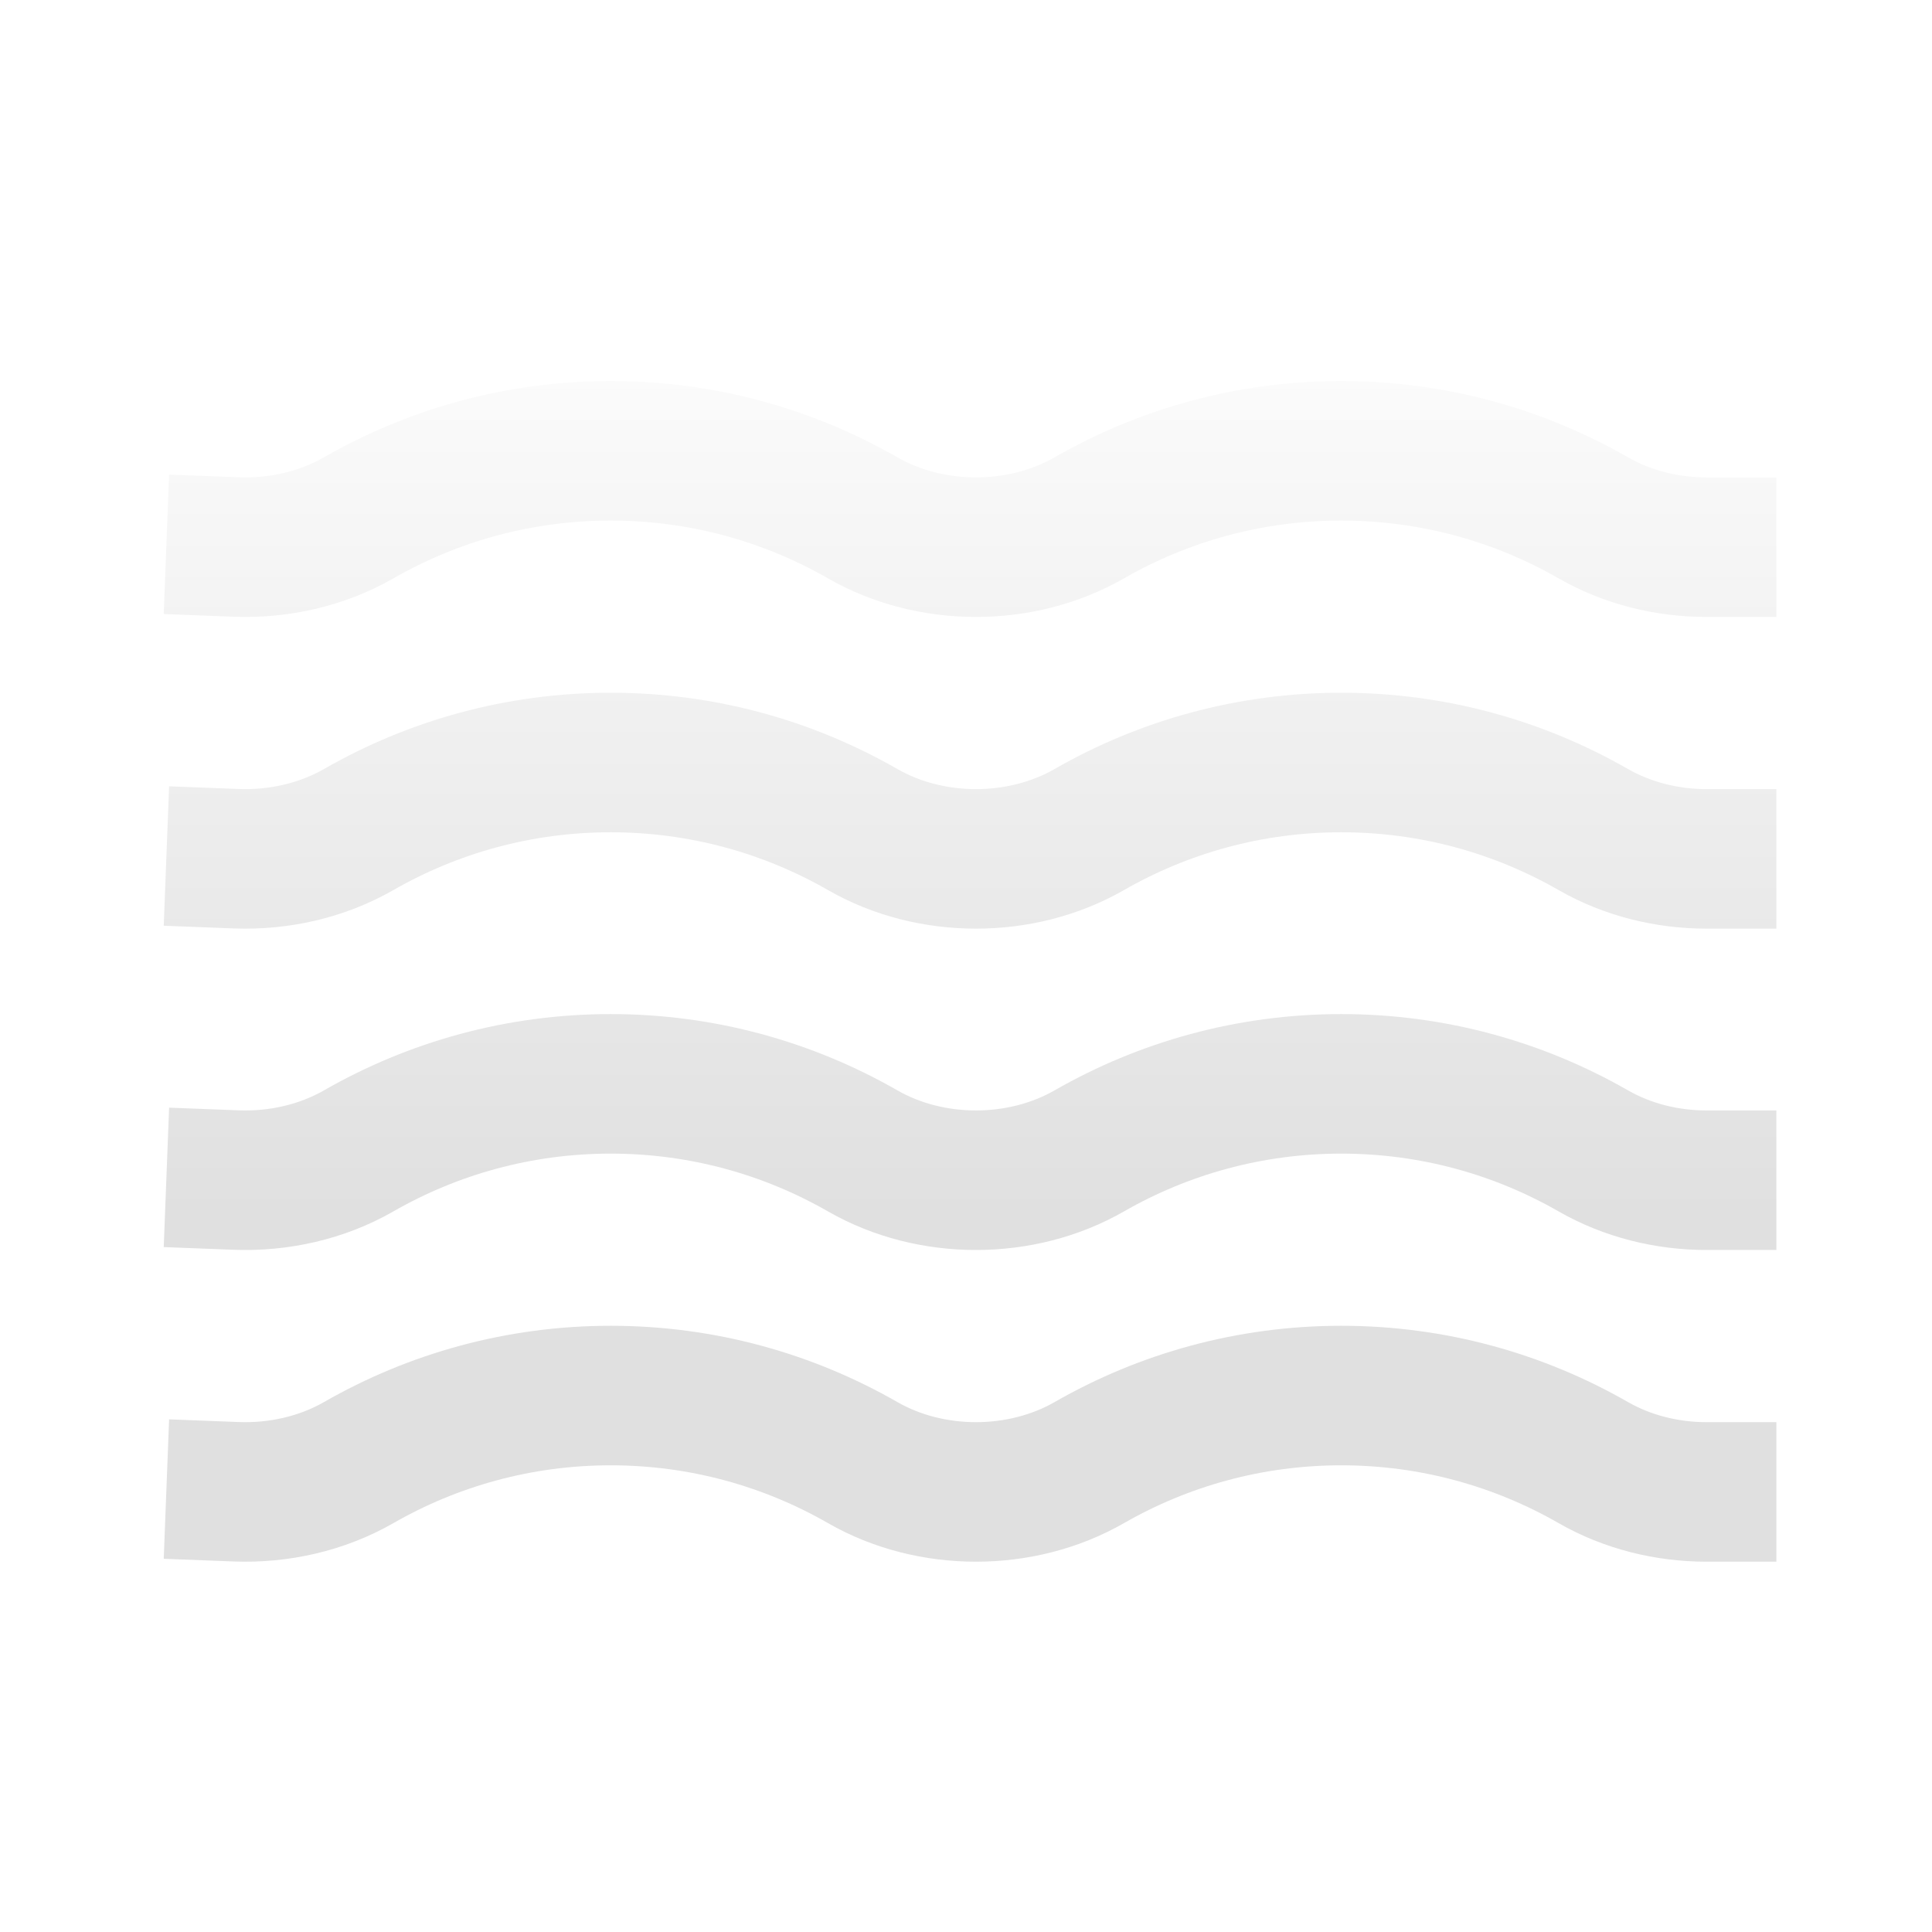
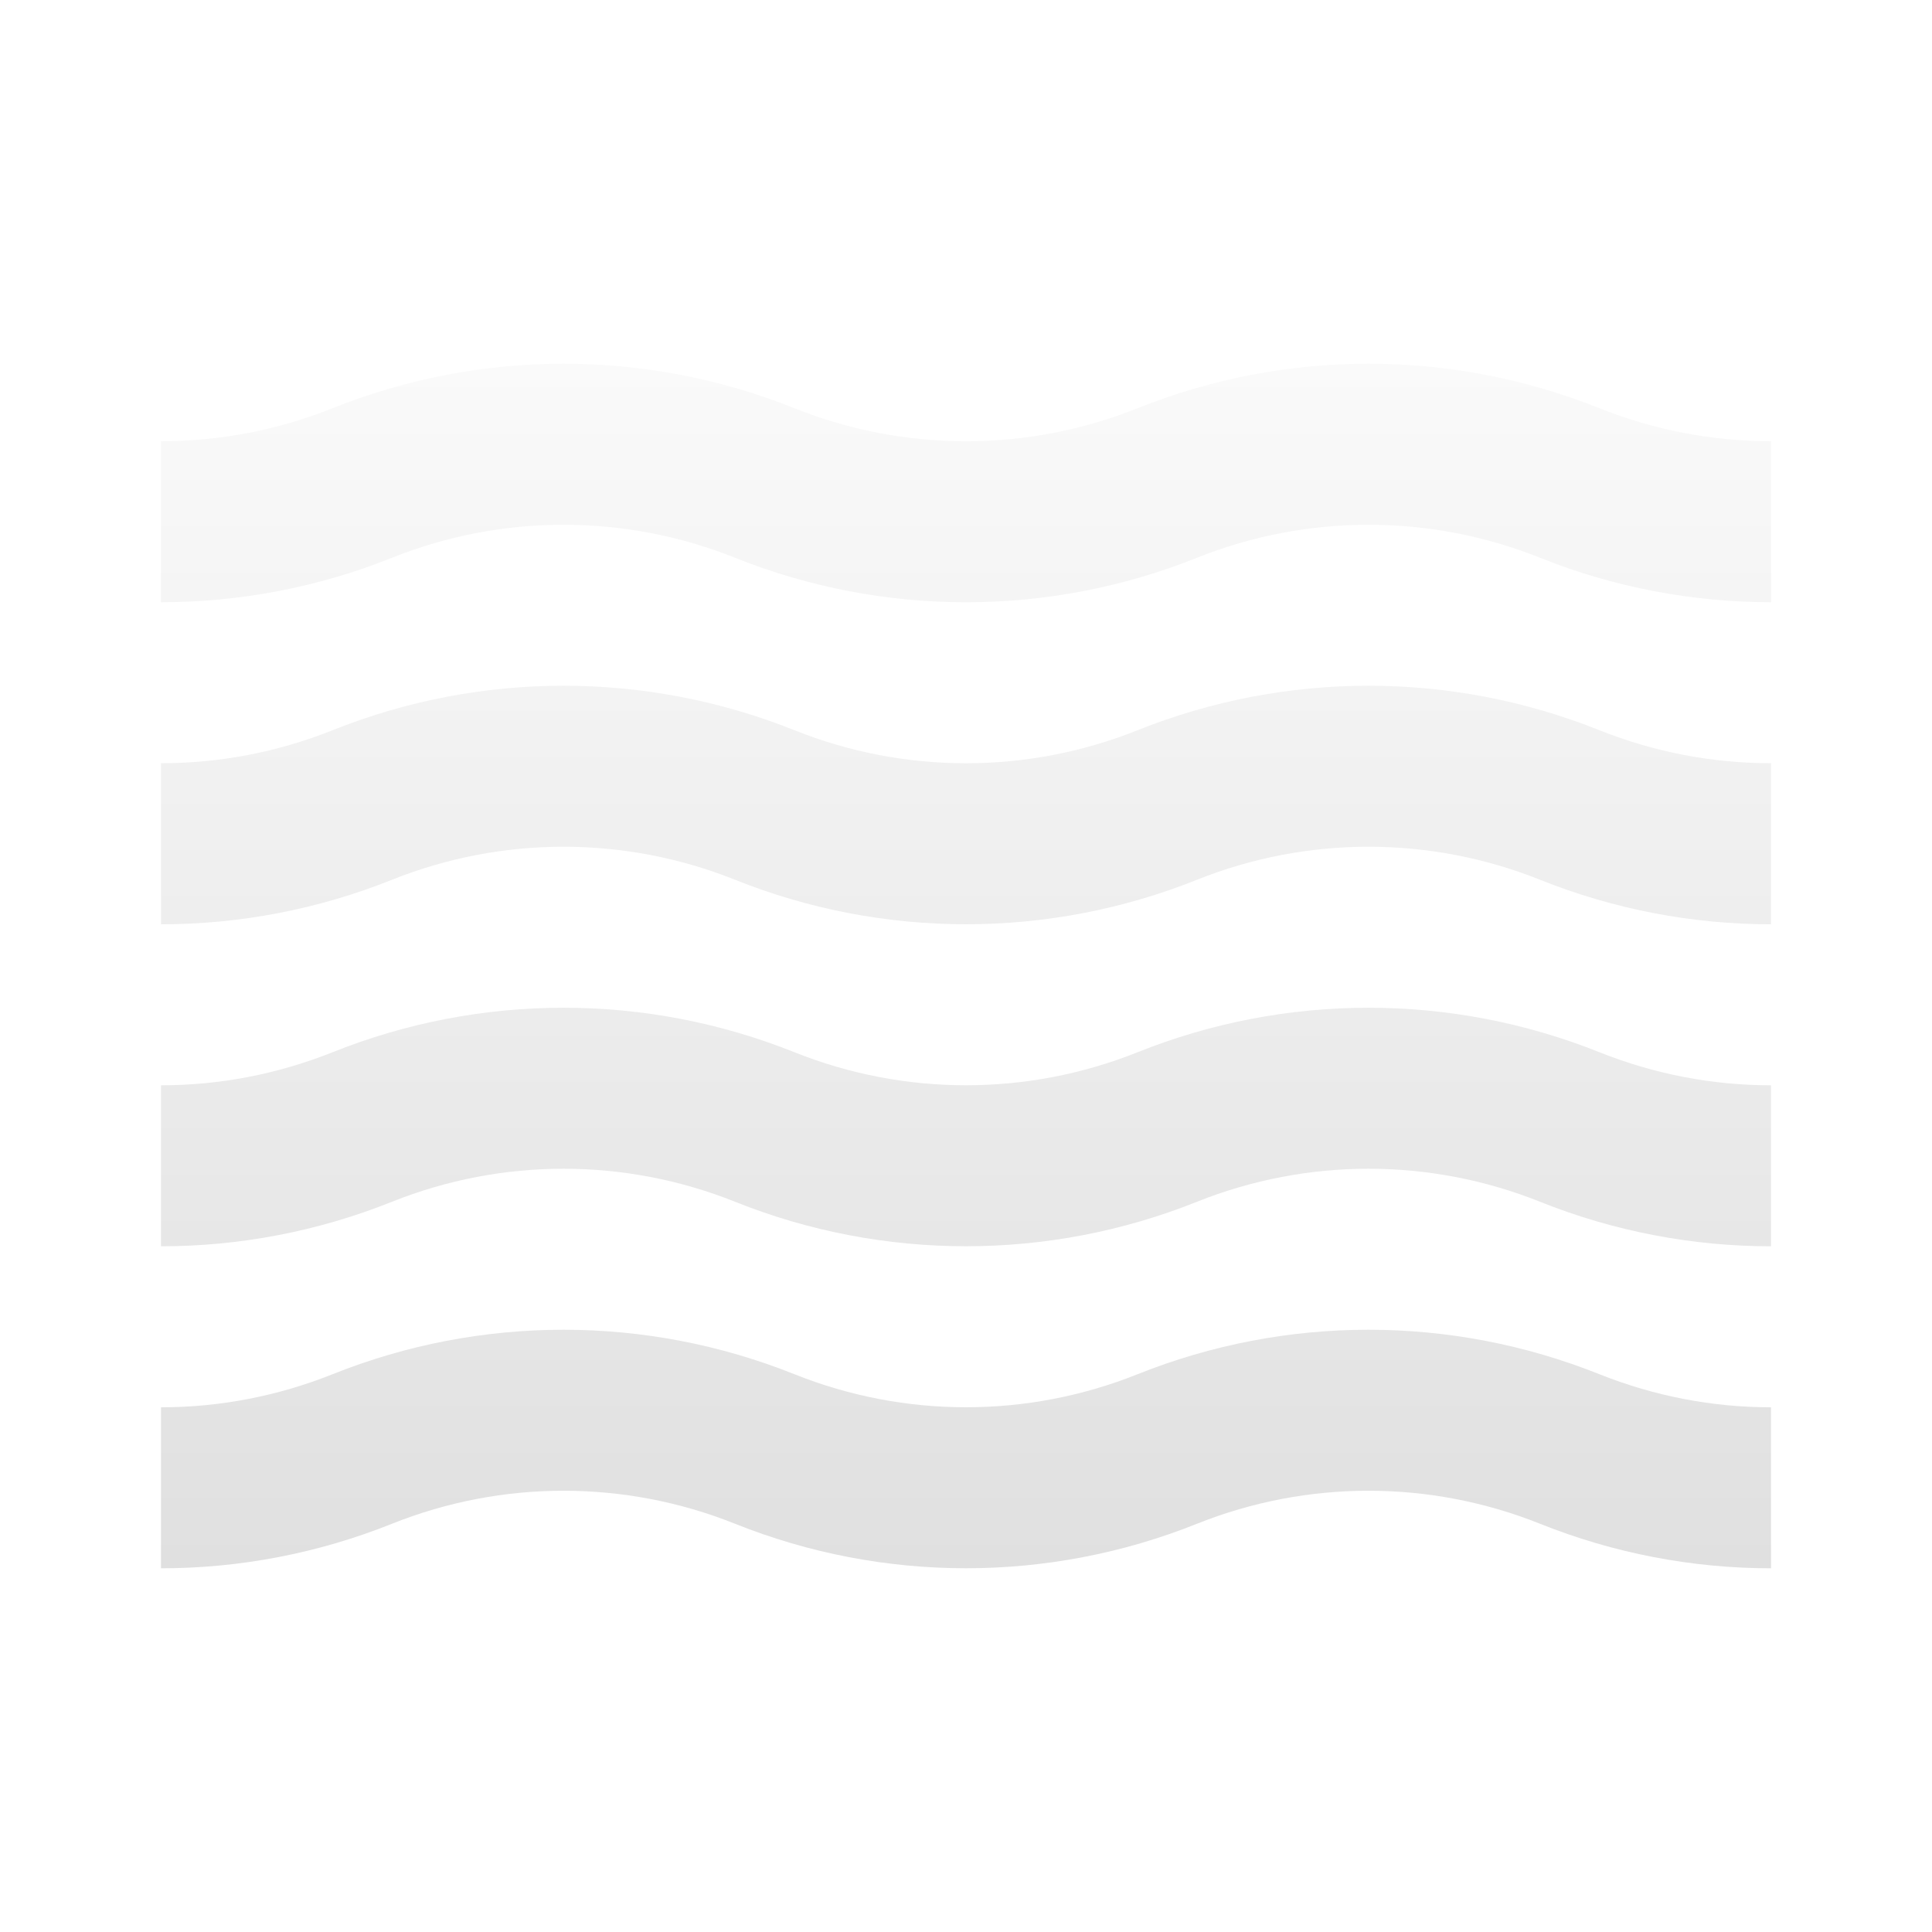
- <svg xmlns="http://www.w3.org/2000/svg" width="180" height="180" viewBox="0 0 180 180" fill="none">
-   <path d="M159 50.98C155.311 50.98 151.622 50.068 148.444 48.246C141.509 44.269 133.498 42 124.965 42C116.432 42 108.422 44.269 101.486 48.246C95.13 51.891 86.731 51.891 80.375 48.246C73.44 44.269 65.429 42 56.896 42C48.363 42 40.352 44.269 33.417 48.246C29.992 50.21 25.973 51.116 22 50.963M159 80.02C155.311 80.02 151.622 79.109 148.444 77.287C141.509 73.31 133.498 71.041 124.965 71.041C116.432 71.041 108.422 73.31 101.486 77.287C95.13 80.932 86.731 80.932 80.375 77.287C73.44 73.31 65.429 71.041 56.896 71.041C48.363 71.041 40.352 73.31 33.417 77.287C29.992 79.251 25.973 80.157 22 80.004M159 109.959C155.311 109.959 151.622 109.048 148.444 107.226C141.509 103.249 133.498 100.98 124.965 100.98C116.432 100.98 108.422 103.249 101.486 107.226C95.13 110.87 86.731 110.87 80.375 107.226C73.44 103.249 65.429 100.98 56.896 100.98C48.363 100.98 40.352 103.249 33.417 107.226C29.992 109.19 25.973 110.096 22 109.943M159 139C155.311 139 151.622 138.089 148.444 136.267C141.509 132.29 133.498 130.02 124.965 130.02C116.432 130.02 108.422 132.29 101.486 136.267C95.13 139.911 86.731 139.911 80.375 136.267C73.44 132.29 65.429 130.02 56.896 130.02C48.363 130.02 40.352 132.29 33.417 136.267C29.992 138.231 25.973 139.136 22 138.983" stroke="url(#paint0_linear_103:54)" stroke-width="13" stroke-linecap="square" stroke-linejoin="round" />
+ <svg xmlns="http://www.w3.org/2000/svg" width="24" height="24" viewBox="0 0 24 24" fill="none">
+   <path d="M2 7.481V5.481C2.723 5.481 3.445 5.345 4.129 5.072C5.972 4.334 8.028 4.334 9.871 5.072C11.238 5.618 12.762 5.618 14.129 5.072C15.972 4.334 18.028 4.334 19.871 5.072C20.555 5.345 21.277 5.481 22 5.481V7.481C21.025 7.481 20.05 7.297 19.129 6.928C17.762 6.382 16.238 6.382 14.871 6.928C13.028 7.666 10.972 7.666 9.129 6.928C7.762 6.382 6.238 6.382 4.871 6.928C3.95 7.297 2.975 7.481 2 7.481Z" fill="url(#paint0_linear_388_657)" />
+   <path d="M2 11.482V9.481C2.723 9.481 3.445 9.345 4.129 9.072C5.972 8.334 8.028 8.334 9.871 9.072C11.238 9.618 12.762 9.618 14.129 9.072C15.972 8.334 18.028 8.334 19.871 9.072C20.555 9.345 21.277 9.481 22 9.481V11.482C21.025 11.482 20.05 11.297 19.129 10.928C17.762 10.382 16.238 10.382 14.871 10.928C13.028 11.666 10.972 11.666 9.129 10.928C7.762 10.382 6.238 10.382 4.871 10.928C3.95 11.297 2.975 11.482 2 11.482Z" fill="url(#paint1_linear_388_657)" />
+   <path d="M2 15.482V13.482C2.723 13.482 3.445 13.345 4.129 13.072C5.972 12.334 8.028 12.334 9.871 13.072C11.238 13.618 12.762 13.618 14.129 13.072C15.972 12.334 18.028 12.334 19.871 13.072C20.555 13.345 21.277 13.482 22 13.482V15.482C21.025 15.482 20.05 15.297 19.129 14.928C17.762 14.382 16.238 14.382 14.871 14.928C13.028 15.666 10.972 15.666 9.129 14.928C7.762 14.382 6.238 14.382 4.871 14.928C3.95 15.297 2.975 15.482 2 15.482Z" fill="url(#paint2_linear_388_657)" />
+   <path d="M2 19.482V17.482C2.723 17.482 3.445 17.345 4.129 17.072C5.972 16.334 8.028 16.334 9.871 17.072C11.238 17.618 12.762 17.618 14.129 17.072C15.972 16.334 18.028 16.334 19.871 17.072C20.555 17.345 21.277 17.482 22 17.482V19.482C21.025 19.482 20.05 19.297 19.129 18.928C17.762 18.382 16.238 18.382 14.871 18.928C13.028 19.666 10.972 19.666 9.129 18.928C7.762 18.382 6.238 18.382 4.871 18.928C3.95 19.297 2.975 19.482 2 19.482Z" fill="url(#paint3_linear_388_657)" />
  <defs>
-     <linearGradient id="paint0_linear_103:54" x1="90.5" y1="34.83" x2="90.5" y2="113.192" gradientUnits="userSpaceOnUse">
-       <stop stop-color="#FBFBFB" />
+     <linearGradient id="paint0_linear_388_657" x1="12" y1="4.519" x2="12" y2="19.482" gradientUnits="userSpaceOnUse">
+       <stop stop-color="#FAFAFA" />
+       <stop offset="1" stop-color="#E0E0E0" />
+     </linearGradient>
+     <linearGradient id="paint1_linear_388_657" x1="12" y1="4.519" x2="12" y2="19.482" gradientUnits="userSpaceOnUse">
+       <stop stop-color="#FAFAFA" />
+       <stop offset="1" stop-color="#E0E0E0" />
+     </linearGradient>
+     <linearGradient id="paint2_linear_388_657" x1="12" y1="4.519" x2="12" y2="19.482" gradientUnits="userSpaceOnUse">
+       <stop stop-color="#FAFAFA" />
+       <stop offset="1" stop-color="#E0E0E0" />
+     </linearGradient>
+     <linearGradient id="paint3_linear_388_657" x1="12" y1="4.519" x2="12" y2="19.482" gradientUnits="userSpaceOnUse">
+       <stop stop-color="#FAFAFA" />
      <stop offset="1" stop-color="#E0E0E0" />
    </linearGradient>
  </defs>
</svg>
